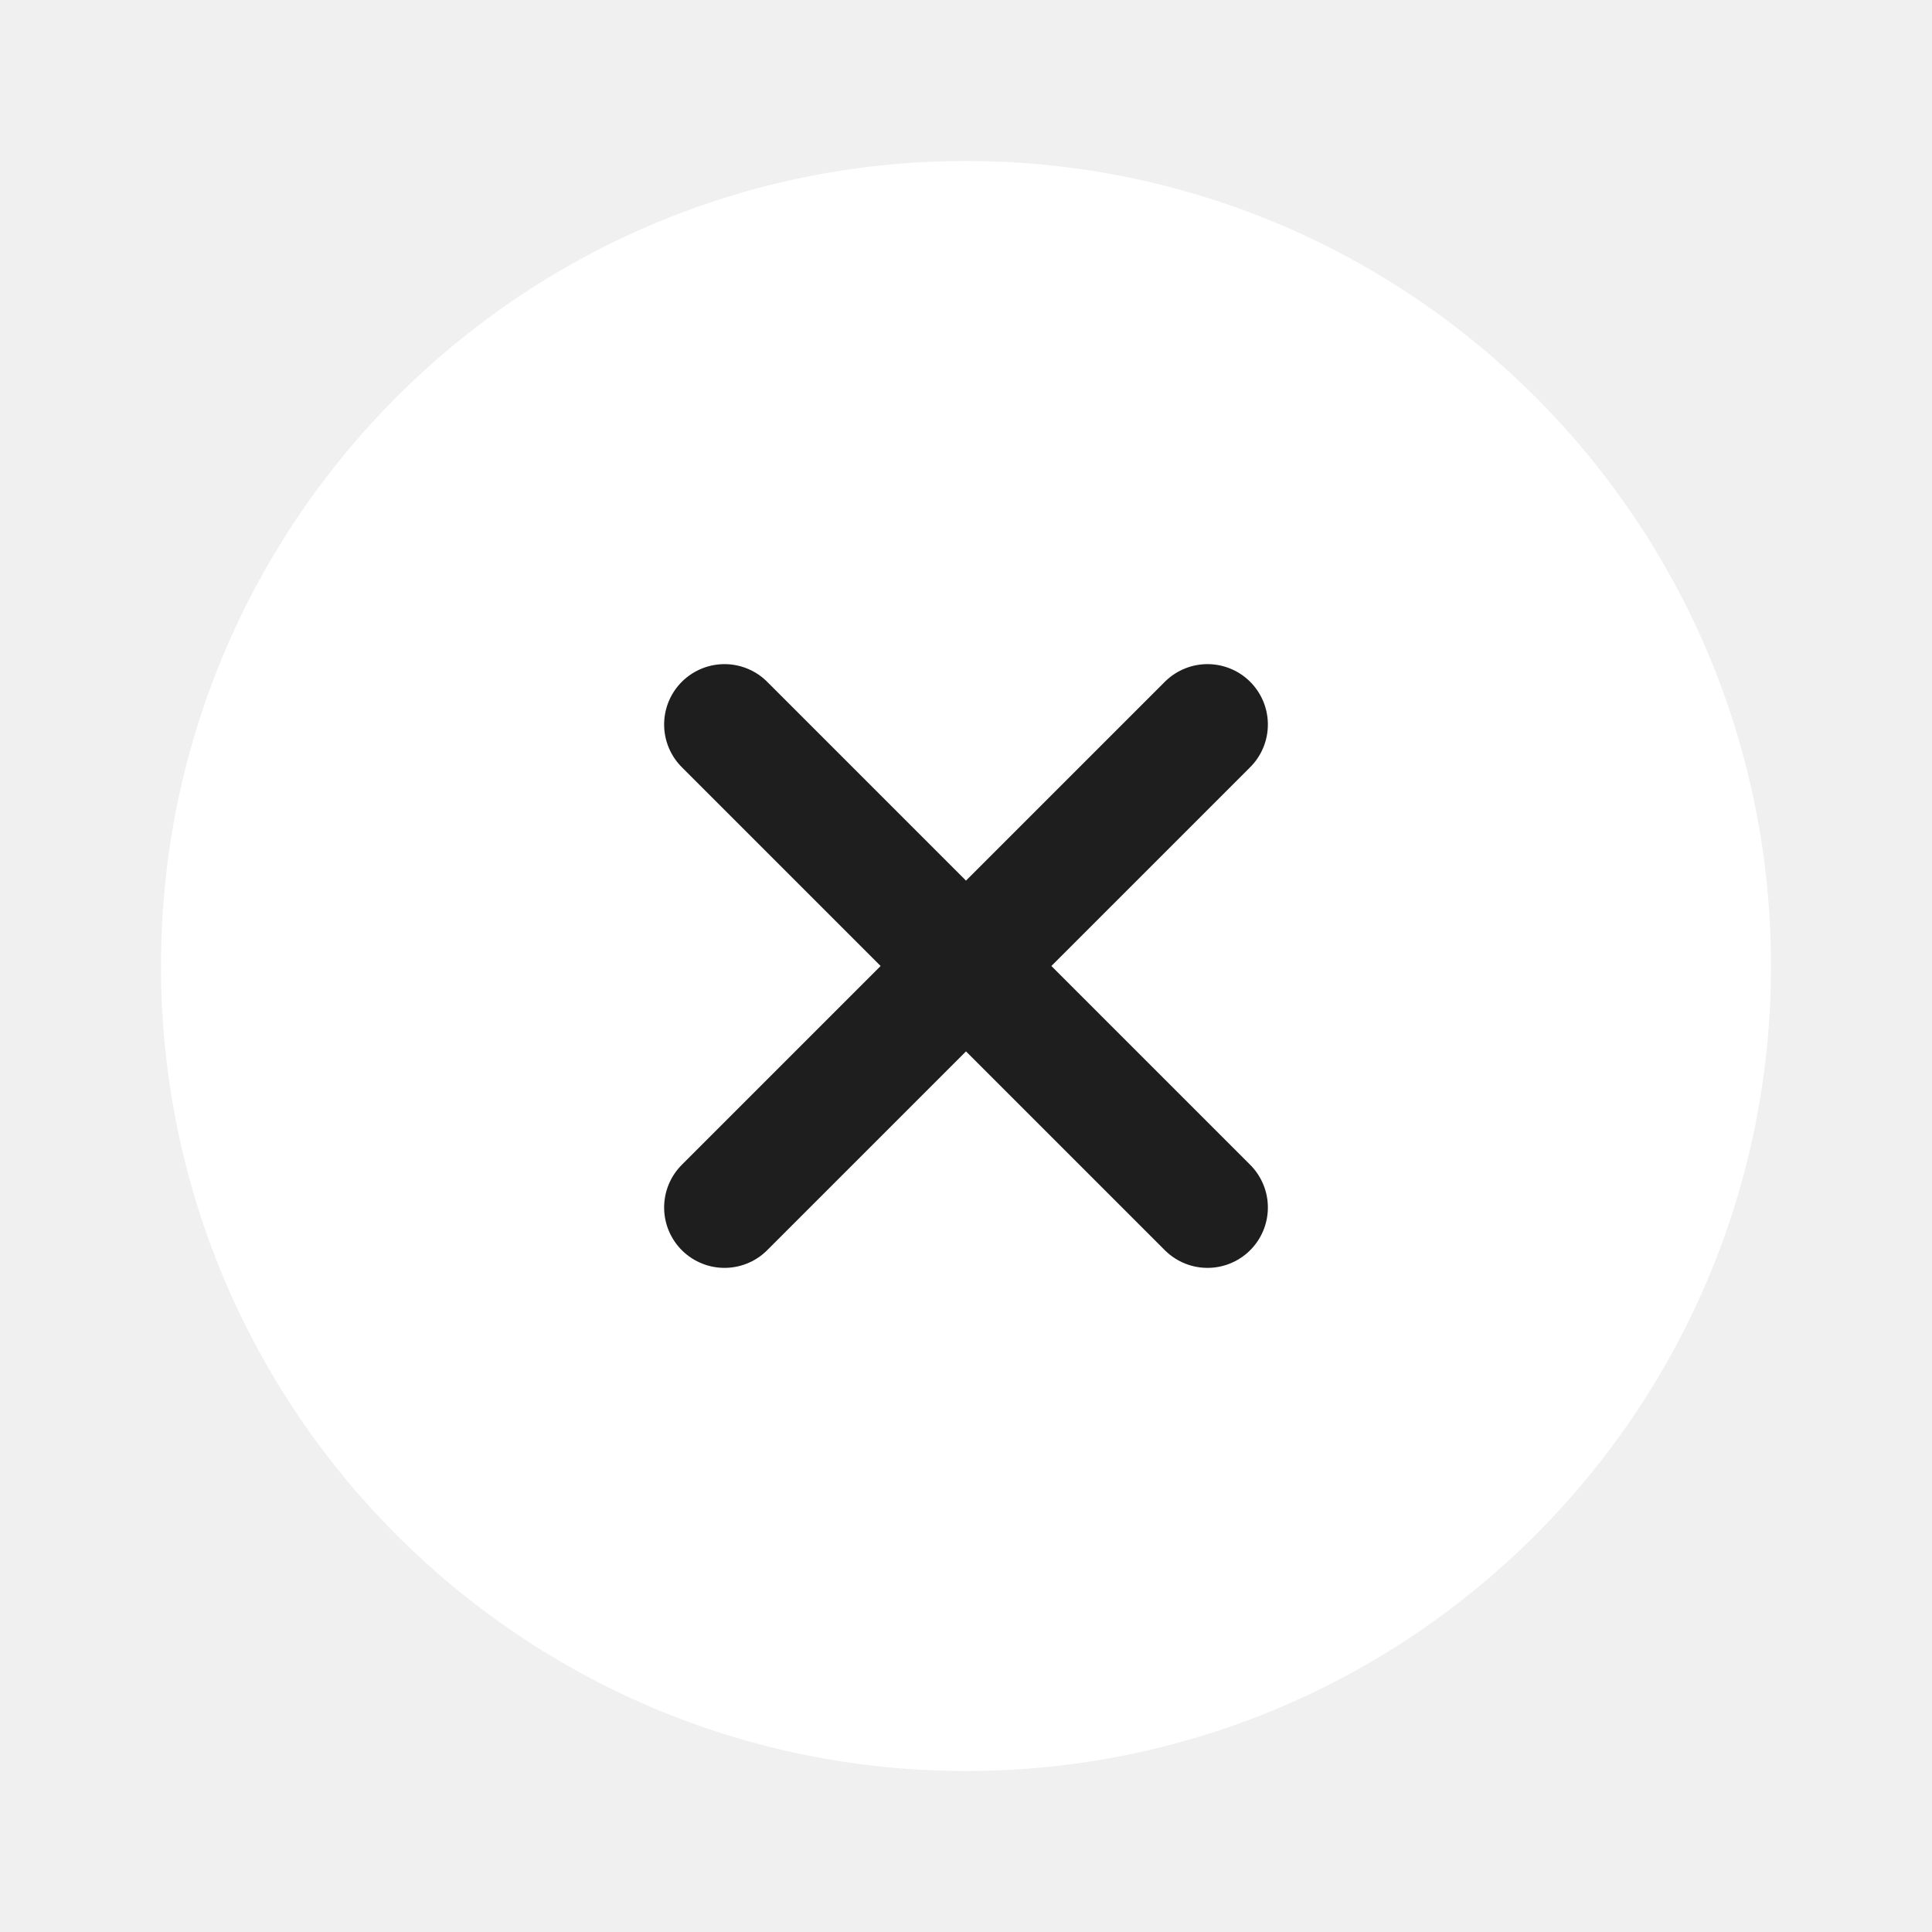
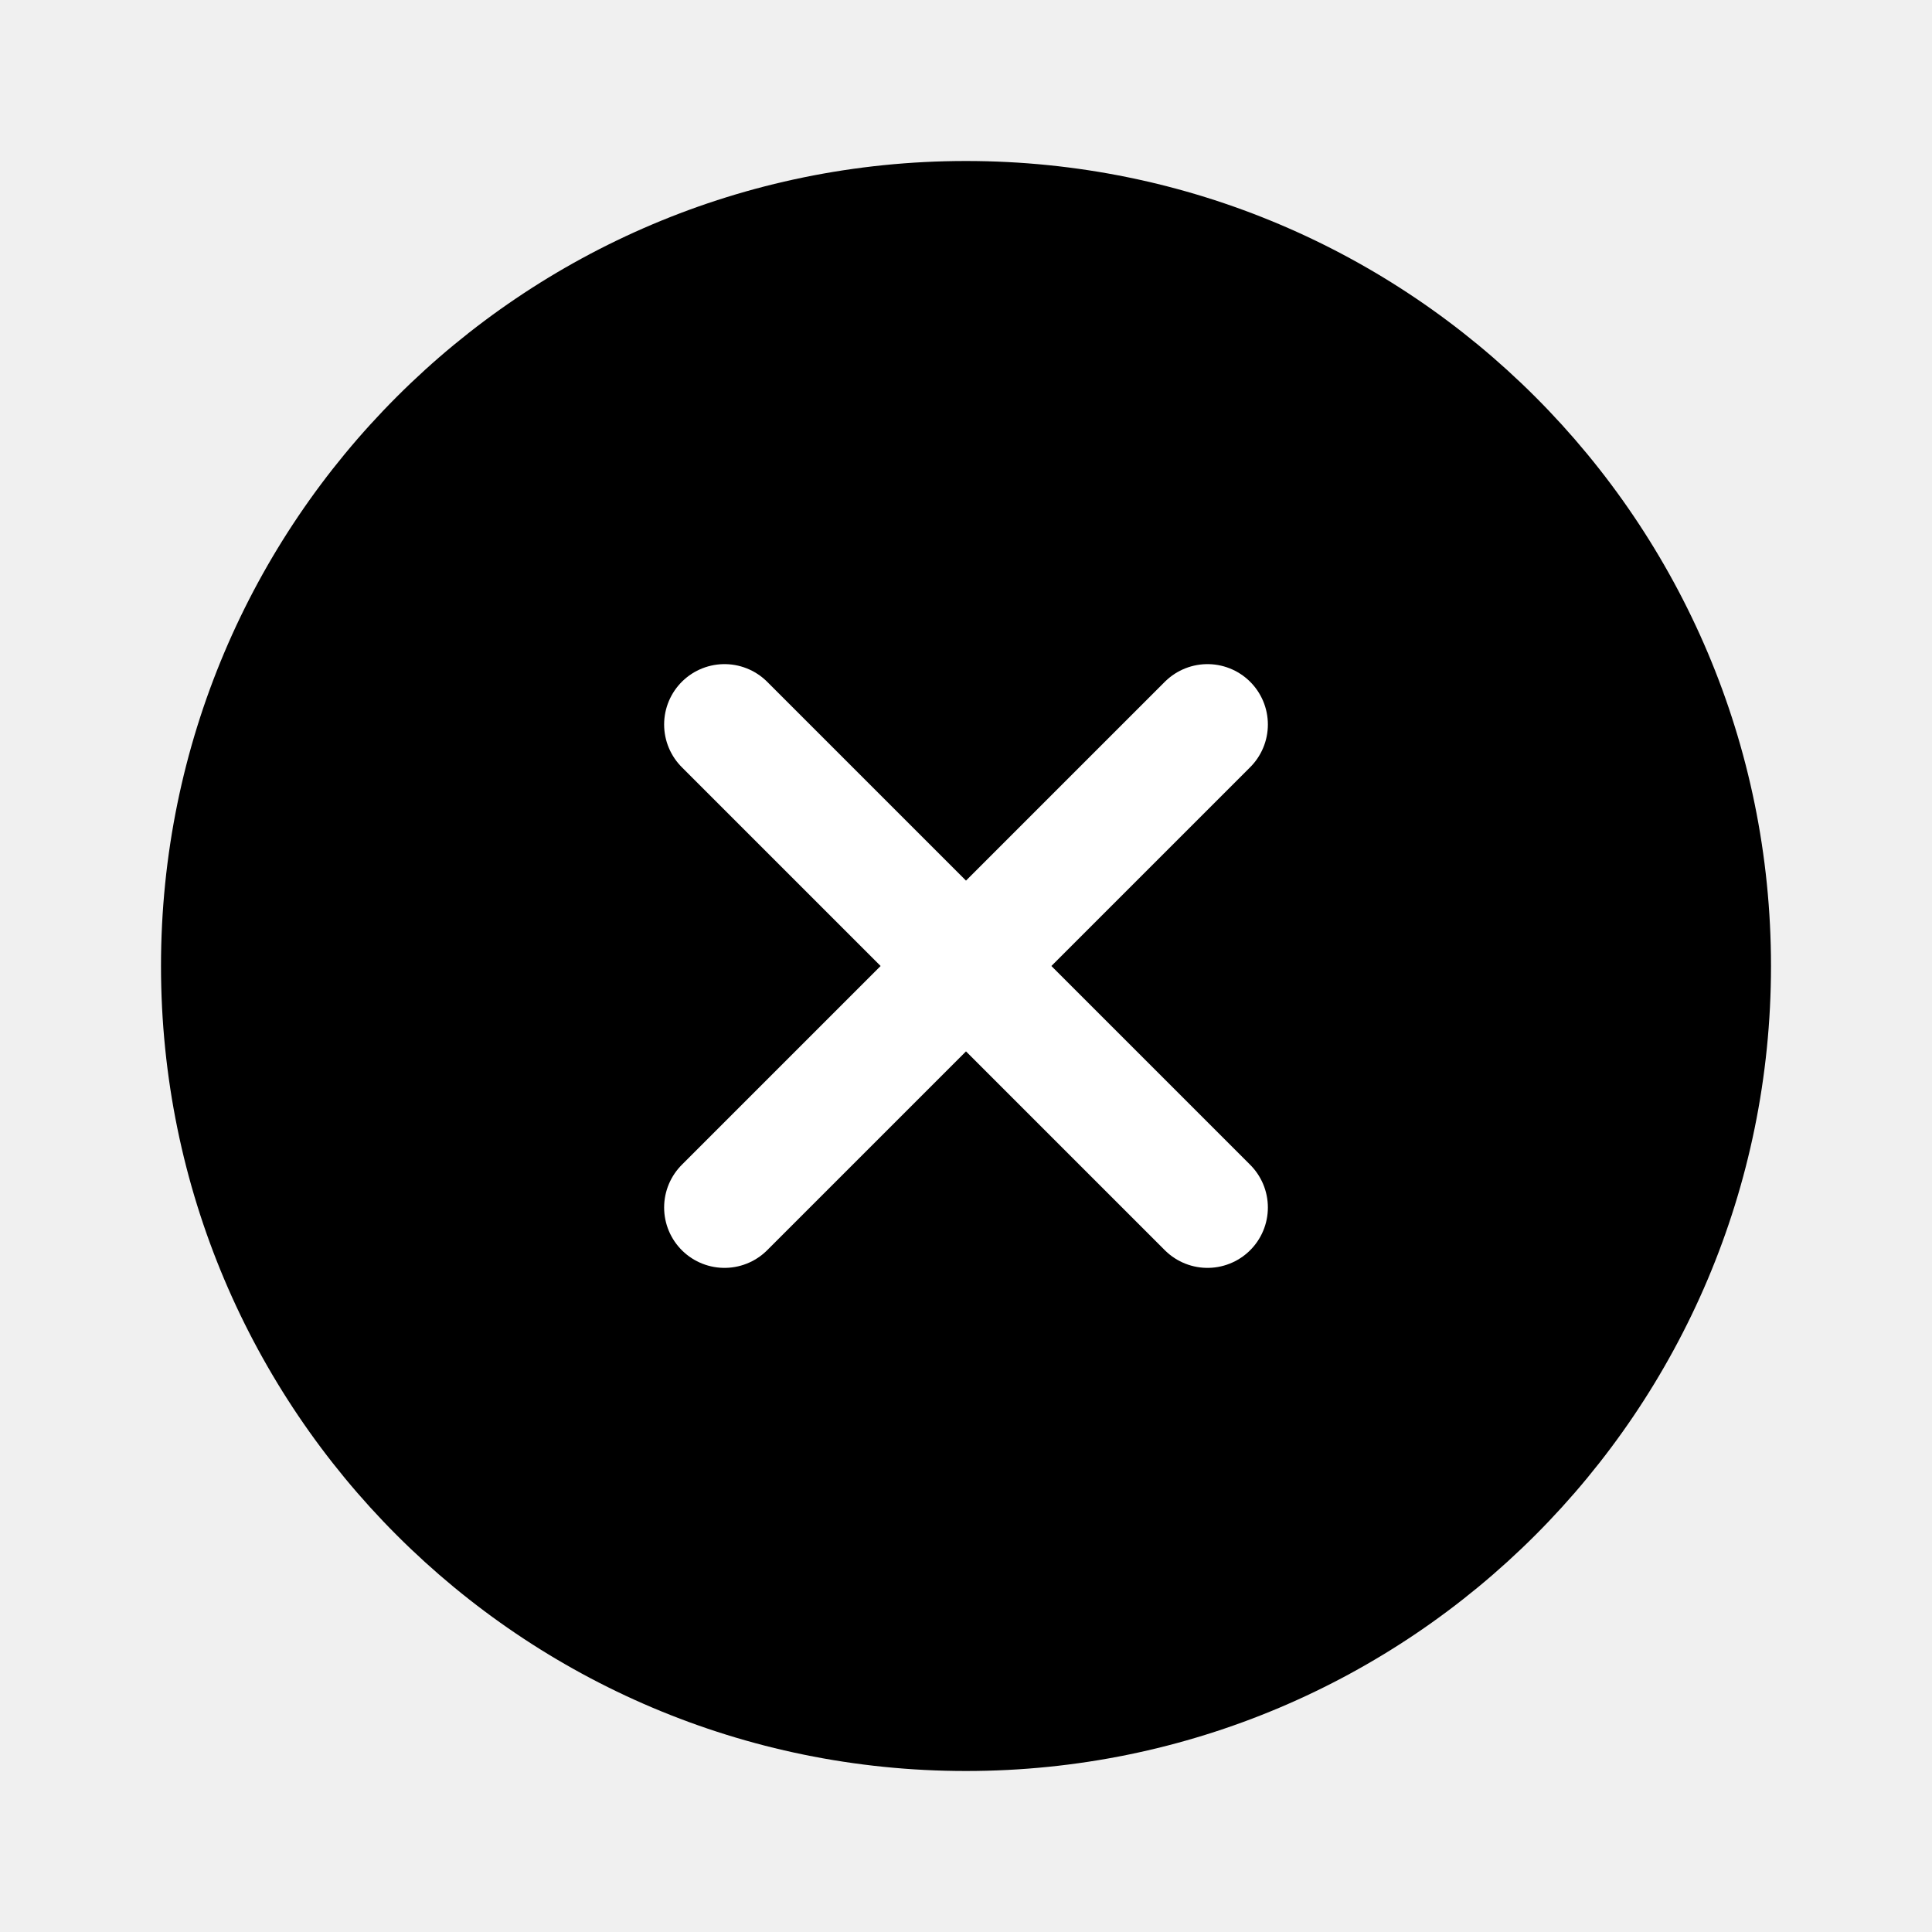
<svg xmlns="http://www.w3.org/2000/svg" width="24" height="24" viewBox="0 0 24 24" fill="none">
-   <circle cx="12" cy="12" r="10" fill="#FFFFFF" />
-   <path d="M9 15L12 12M12 12L15 9M12 12L9 9M12 12L15 15" stroke="#1E1E1E" stroke-width="1.5" stroke-linecap="round" stroke-linejoin="round" />
+   <circle cx="12" cy="12" r="10" fill="currentColor" />
+   <path d="M9 15L12 12M12 12L15 9M12 12L9 9M12 12L15 15" stroke="#FFFFFF" stroke-width="1.5" stroke-linecap="round" stroke-linejoin="round" />
</svg>
